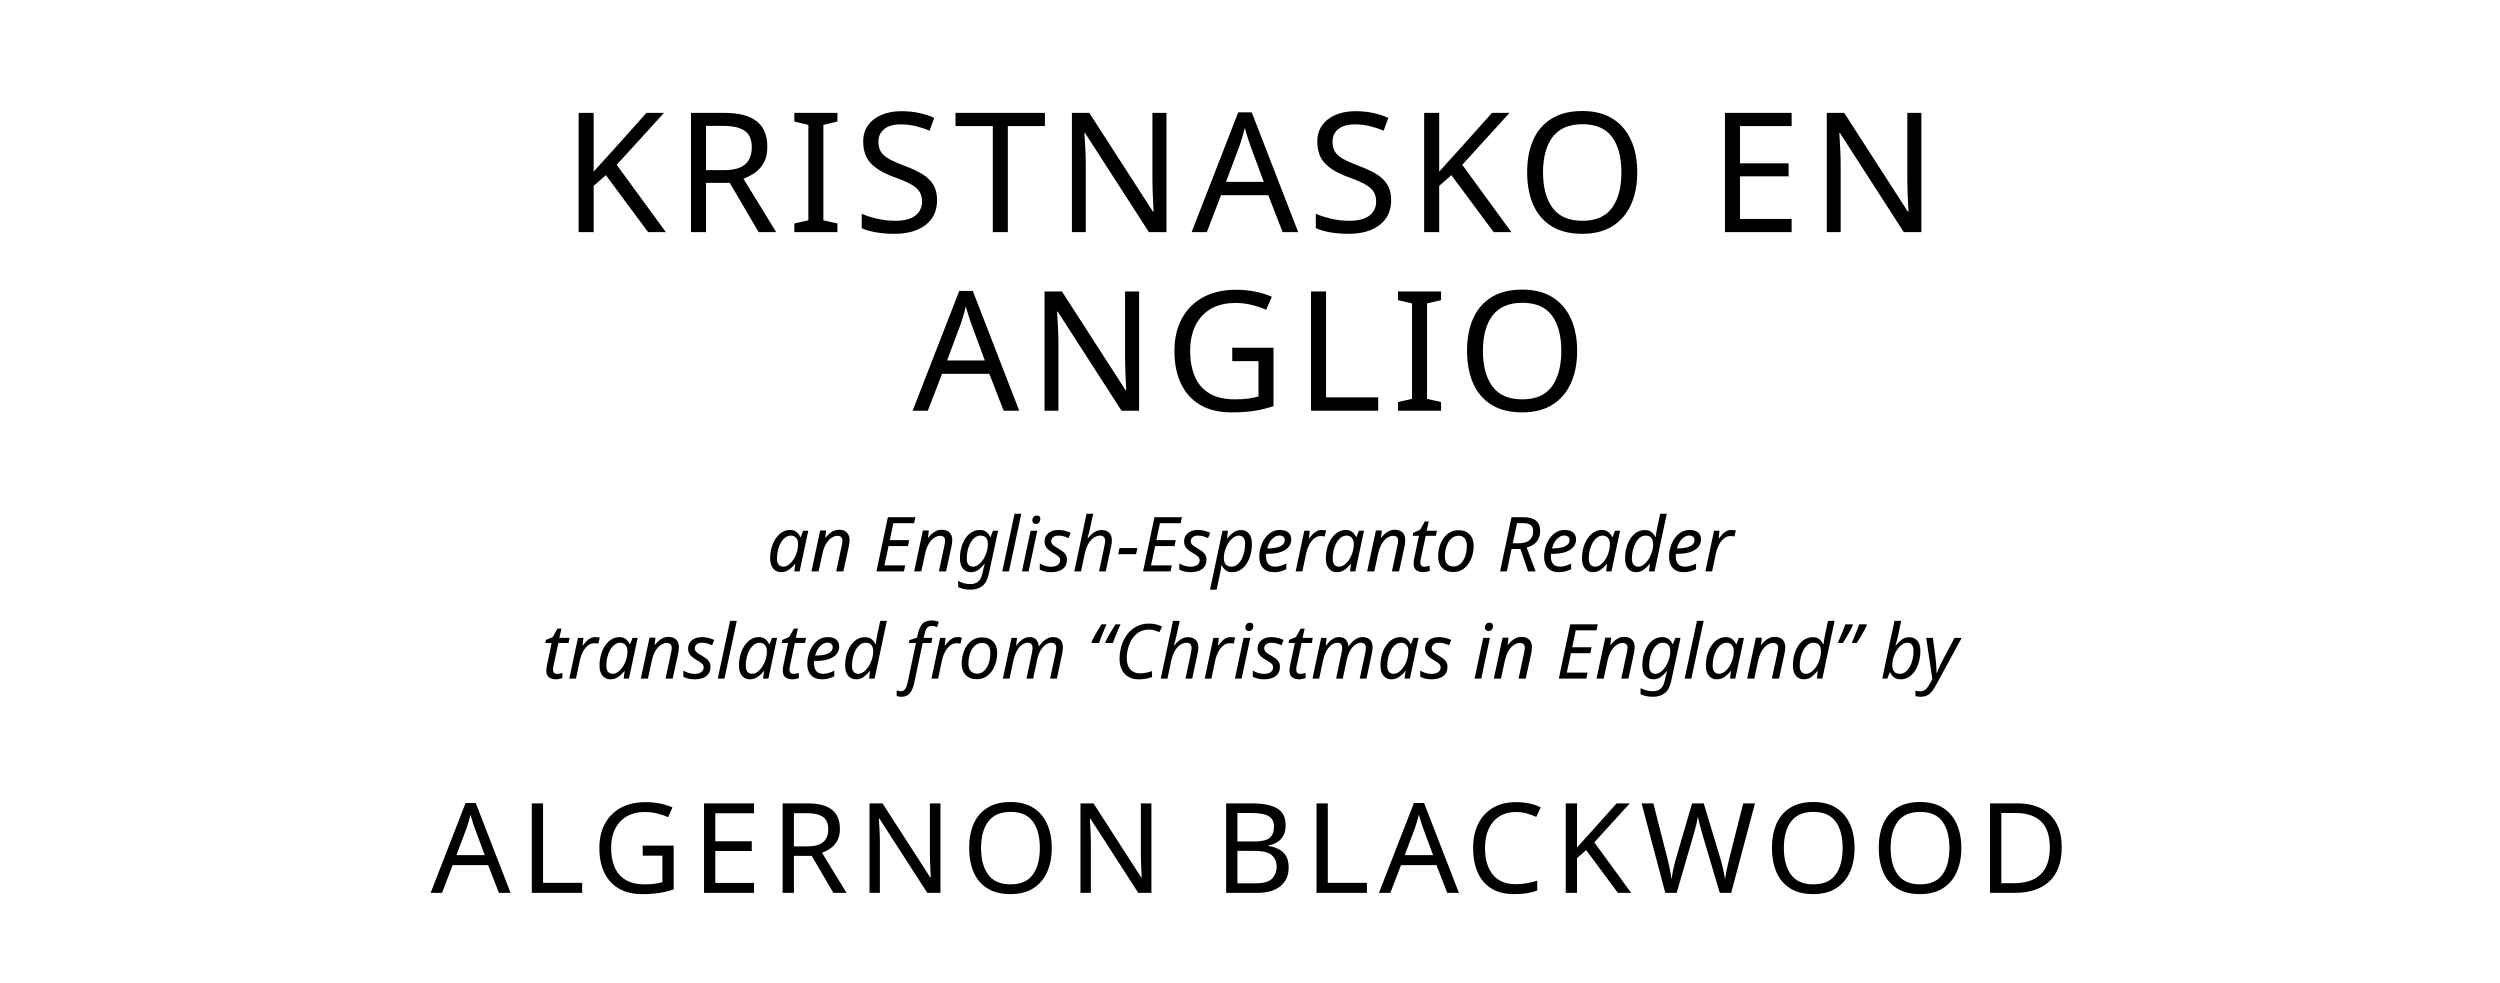
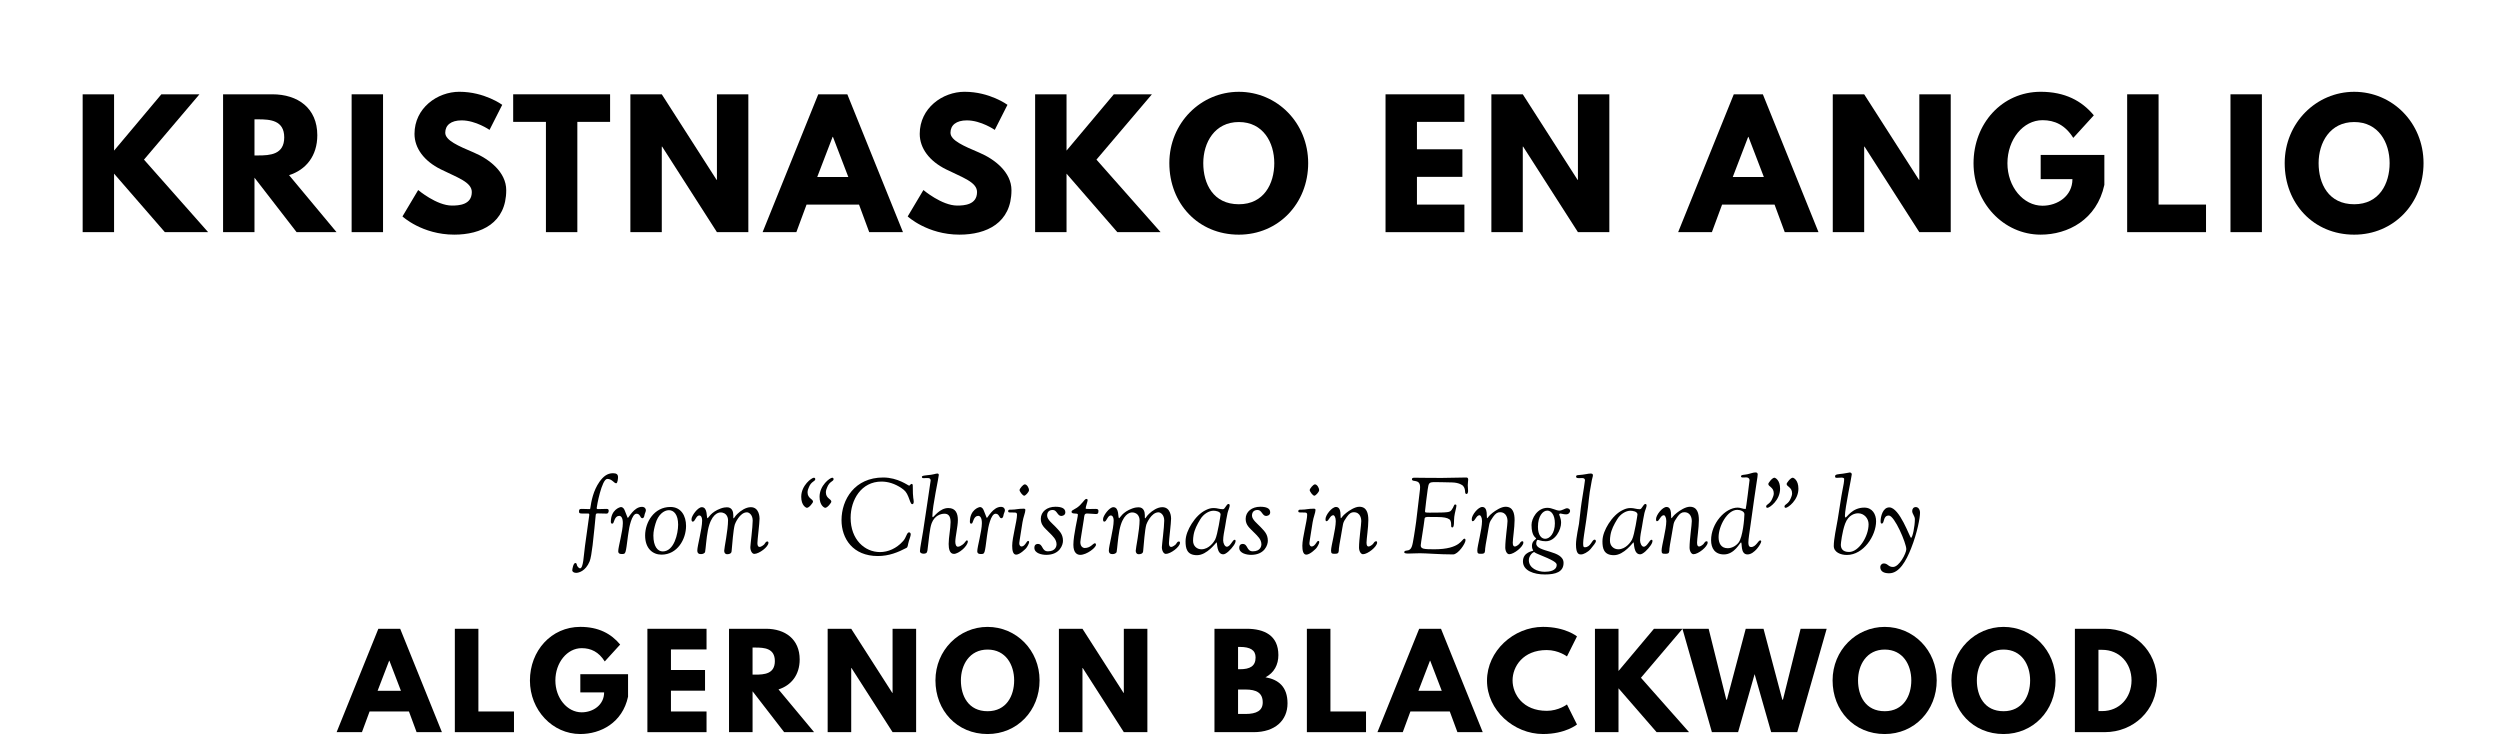
- <svg xmlns="http://www.w3.org/2000/svg" version="1.1" viewBox="0 0 1400 550">
-   <style type="text/css">
- 		text{
- 			font-family: "League Spartan";
- 			letter-spacing: 5px;
- 			text-anchor: middle;
- 		}
- 
- 		.title{
- 			font-size: 93.567px;
- 		}
- 
- 		.author{
- 			font-size: 70.175px;
- 		}
- 
- 		.contributor-descriptor{
- 			font-family: "OFL Sorts Mill Goudy";
- 			font-size: 42.508px;
- 			font-style: italic;
- 			letter-spacing: 0;
- 		}
- 	</style>
-   <text class="title" x="700" y="130">KRISTNASKO EN</text>
-   <text class="title" x="700" y="230">ANGLIO</text>
-   <text class="contributor-descriptor" x="700" y="320">an English-Esperanto Reader</text>
-   <text class="contributor-descriptor" x="700" y="380">translated from “Christmas in England” by</text>
-   <text class="author" x="700" y="500">ALGERNON BLACKWOOD</text>
+ <svg xmlns="http://www.w3.org/2000/svg" version="1.1" viewBox="0 0 1400 420">
+   <g aria-label="KRISTNASKO EN ANGLIO">
+     <path d="M116.55,130.00l-24.23,0.00l-28.44-32.75l0.00,32.75l-17.59,0.00l0.00-77.19l17.59,0.00l0.00,31.53l26.48-31.53l21.33,0.00l-31.06,36.58z" />
+     <path d="M124.92,52.81l27.60,0.00c14.32,0.00,25.17,7.77,25.17,22.92c0.00,11.60-6.36,19.37-15.81,22.36l26.57,31.91l-22.36,0.00l-23.58-30.50l0.00,30.50l-17.59,0.00l0.00-77.19z  M142.51,87.05l2.06,0.00c6.64,0.00,14.60-0.47,14.60-10.11s-7.95-10.11-14.60-10.11l-2.06,0.00l0.00,20.21z" />
+     <path d="M214.50,52.81l0.00,77.19l-17.59,0.00l0.00-77.19l17.59,0.00z" />
+     <path d="M257.30,51.40c14.04,0.00,23.95,7.30,23.95,7.30l-7.11,14.04s-7.67-5.33-15.63-5.33c-5.99,0.00-9.17,2.71-9.17,6.92c0.00,4.30,7.30,7.39,16.09,11.13c8.61,3.65,18.06,10.95,18.06,21.05c0.00,18.43-14.04,24.89-29.10,24.89c-18.06,0.00-29.01-10.20-29.01-10.20l8.80-14.78s10.29,8.70,18.90,8.70c3.84,0.00,11.13-0.37,11.13-7.58c0.00-5.61-8.23-8.14-17.40-12.73c-9.26-4.58-14.69-11.79-14.69-19.84c0.00-14.41,12.73-23.58,25.17-23.58z" />
+     <path d="M287.38,68.25l0.00-15.44l54.27,0.00l0.00,15.44l-18.34,0.00l0.00,61.75l-17.59,0.00l0.00-61.75l-18.34,0.00z" />
+     <path d="M370.60,82.09l0.00,47.91l-17.59,0.00l0.00-77.19l17.59,0.00l30.69,47.91l0.19,0.00l0.00-47.91l17.59,0.00l0.00,77.19l-17.59,0.00l-30.69-47.91l-0.19,0.00z" />
+     <path d="M474.50,52.81l31.16,77.19l-18.90,0.00l-5.71-15.44l-29.38,0.00l-5.71,15.44l-18.90,0.00l31.16-77.19l16.28,0.00z  M475.06,99.12l-8.61-22.46l-0.19,0.00l-8.61,22.46l17.40,0.00z" />
+     <path d="M540.23,51.40c14.04,0.00,23.95,7.30,23.95,7.30l-7.11,14.04s-7.67-5.33-15.63-5.33c-5.99,0.00-9.17,2.71-9.17,6.92c0.00,4.30,7.30,7.39,16.09,11.13c8.61,3.65,18.06,10.95,18.06,21.05c0.00,18.43-14.04,24.89-29.10,24.89c-18.06,0.00-29.01-10.20-29.01-10.20l8.80-14.78s10.29,8.70,18.90,8.70c3.84,0.00,11.13-0.37,11.13-7.58c0.00-5.61-8.23-8.14-17.40-12.73c-9.26-4.58-14.69-11.79-14.69-19.84c0.00-14.41,12.73-23.58,25.17-23.58z" />
+     <path d="M649.93,130.00l-24.23,0.00l-28.44-32.75l0.00,32.75l-17.59,0.00l0.00-77.19l17.59,0.00l0.00,31.53l26.48-31.53l21.33,0.00l-31.06,36.58z" />
+     <path d="M654.83,91.36c0.00-22.55,17.68-39.95,38.92-39.95c21.43,0.00,38.83,17.40,38.83,39.95s-16.65,40.05-38.83,40.05c-22.83,0.00-38.92-17.50-38.92-40.05z  M673.83,91.36c0.00,11.51,5.52,23.02,19.93,23.02c14.04,0.00,19.84-11.51,19.84-23.02s-6.18-23.02-19.84-23.02c-13.57,0.00-19.93,11.51-19.93,23.02z" />
+     <path d="M820.06,52.81l0.00,15.44l-26.57,0.00l0.00,15.35l25.45,0.00l0.00,15.44l-25.45,0.00l0.00,15.53l26.57,0.00l0.00,15.44l-44.16,0.00l0.00-77.19l44.16,0.00z" />
+     <path d="M852.76,82.09l0.00,47.91l-17.59,0.00l0.00-77.19l17.59,0.00l30.69,47.91l0.19,0.00l0.00-47.91l17.59,0.00l0.00,77.19l-17.59,0.00l-30.69-47.91l-0.19,0.00z" />
+     <path d="M987.20,52.81l31.16,77.19l-18.90,0.00l-5.71-15.44l-29.38,0.00l-5.71,15.44l-18.90,0.00l31.16-77.19l16.28,0.00z  M987.76,99.12l-8.61-22.46l-0.19,0.00l-8.61,22.46l17.40,0.00z" />
+     <path d="M1043.94,82.09l0.00,47.91l-17.59,0.00l0.00-77.19l17.59,0.00l30.69,47.91l0.19,0.00l0.00-47.91l17.59,0.00l0.00,77.19l-17.59,0.00l-30.69-47.91l-0.19,0.00z" />
+     <path d="M1178.44,86.77l0.00,16.75c-4.21,19.56-20.49,27.88-35.65,27.88c-20.77,0.00-37.61-17.87-37.61-39.95c0.00-22.18,15.91-40.05,37.61-40.05c13.57,0.00,23.02,5.05,29.75,13.19l-11.51,12.63c-4.49-7.20-10.39-9.92-17.22-9.92c-10.85,0.00-19.65,10.76-19.65,24.14c0.00,13.10,8.80,23.77,19.65,23.77c8.42,0.00,16.75-5.43,16.75-14.88l-17.78,0.00l0.00-13.57l35.65,0.00z" />
+     <path d="M1208.80,52.81l0.00,61.75l26.57,0.00l0.00,15.44l-44.16,0.00l0.00-77.19l17.59,0.00z" />
+     <path d="M1266.66,52.81l0.00,77.19l-17.59,0.00l0.00-77.19l17.59,0.00z" />
+     <path d="M1279.43,91.36c0.00-22.55,17.68-39.95,38.92-39.95c21.43,0.00,38.83,17.40,38.83,39.95s-16.65,40.05-38.83,40.05c-22.83,0.00-38.92-17.50-38.92-40.05z  M1298.42,91.36c0.00,11.51,5.52,23.02,19.93,23.02c14.04,0.00,19.84-11.51,19.84-23.02s-6.18-23.02-19.84-23.02c-13.57,0.00-19.93,11.51-19.93,23.02z" />
+   </g>
+   <g aria-label="from “Christmas in England” by">
+     <path d="M320.47,319.36c0.00-0.48,0.54-4.08,1.74-4.08c0.30,0.00,0.72,0.24,0.78,0.84c0.24,1.44,1.50,2.16,1.80,2.16c1.92,0.00,2.04-7.08,2.82-12.66c0.00,0.00,2.40-17.16,2.40-17.28c0.00-0.48-0.18-0.78-0.60-0.78l-3.66,0.00c-1.32,0.00-1.50-0.36-1.50-1.08c0.00-1.14,0.18-1.50,1.56-1.50c0.00,0.00,3.00,0.12,4.32,0.12c0.18,0.00,0.36,0.00,0.42-0.42c0.60-4.14,1.68-9.90,5.16-14.88c2.10-2.94,4.38-4.80,7.56-4.80c1.98,0.00,2.82,0.66,2.82,2.22c0.00,0.48-0.18,3.42-1.02,3.42c-1.26,0.00-2.28-2.46-4.98-2.46c-3.12,0.00-5.94,15.48-5.94,16.32c0.00,0.48,0.24,0.60,0.72,0.60c1.26,0.00,3.30-0.12,4.86-0.12c0.90,0.00,1.14,0.42,1.14,1.02s-0.18,1.62-1.20,1.62c-2.34,0.00-3.42-0.12-5.04-0.12c-1.08,0.00-0.96,0.54-1.08,1.50c-0.30,2.70-0.90,10.02-1.68,16.26c-0.48,4.02-1.08,7.68-1.68,9.12c-2.34,5.64-6.30,6.42-7.56,6.42c-1.02,0.00-2.16-0.48-2.16-1.44z" />
+     <path d="M342.07,292.24c0.00-6.84,5.10-8.28,5.64-8.28c1.26,0.00,1.86,1.14,2.22,2.10c1.50,3.90,1.56,3.96,1.68,3.96c0.42,0.00,3.42-6.18,7.86-6.18c1.56,0.00,2.22,1.02,2.22,1.86c0.00,0.78-0.48,1.56-0.66,2.22c-0.12,0.42-0.24,2.28-1.32,2.28c-1.32,0.00-1.08-2.52-3.24-2.52c-2.70,0.00-4.20,7.86-4.50,10.38l-0.30,1.98c-1.32,10.20-1.20,10.20-3.36,10.20l-0.30,0.00c-0.60,0.00-1.80-0.12-1.80-1.56c0.00-2.40,2.58-11.22,2.58-15.72c0.00-3.00-0.96-4.08-2.04-4.08c-2.46,0.00-2.94,3.60-3.30,4.02c-0.18,0.18-0.36,0.36-0.66,0.36c-0.24,0.00-0.72-0.18-0.72-1.02z" />
+     <path d="M361.27,299.86c0.00-7.44,5.04-15.96,14.16-15.96c6.00,0.00,8.76,4.98,8.76,10.62c0.00,7.50-4.92,16.08-13.74,16.08c-4.92,0.00-9.18-3.42-9.18-10.74z  M365.89,299.92c0.00,6.06,2.40,8.88,5.22,8.88c6.42,0.00,8.64-10.02,8.64-15.00c0.00-5.64-2.40-8.10-5.16-8.10c-2.88,0.00-6.12,2.64-7.50,7.50c-0.60,2.10-1.20,4.26-1.20,6.72z" />
+     <path d="M387.25,290.68c0.00-1.80,3.48-6.66,5.76-6.66c3.48,0.00,2.46,6.18,3.24,6.18c0.42,0.00,1.80-3.48,7.38-5.46c1.50-0.54,2.64-0.66,3.48-0.66c2.94,0.00,3.54,2.58,3.54,4.44l0.00,1.26c0.00,0.24,0.06,0.48,0.12,0.48c0.42,0.00,0.78-1.20,2.22-2.52c1.80-1.74,4.68-3.72,7.44-3.72c4.74,0.00,4.92,5.58,4.92,6.36c0.00,2.70-1.20,11.82-1.20,13.80c0.00,1.56,0.54,2.10,1.20,2.10c1.08,0.00,2.58-1.38,2.58-1.38c0.72-0.90,0.90-1.68,1.80-1.68c0.42,0.00,0.60,0.36,0.60,0.72c0.00,2.34-5.28,6.24-7.92,6.24c-1.20,0.00-2.22-1.68-2.22-3.78c0.00-1.14,1.32-11.22,1.32-14.88c0.00-3.18-1.98-4.62-3.24-4.62c-4.02,0.00-6.66,6.36-6.78,6.84c-0.90,3.18-1.38,10.80-1.80,15.00c-0.12,1.44-1.68,1.62-2.46,1.62c-1.20,0.00-1.68-0.90-1.68-1.92c0.00-1.50,2.16-11.52,2.16-17.22c0.00-0.72-0.36-4.26-4.26-4.26c-1.38,0.00-5.28,1.14-7.02,9.96c-0.90,4.68-1.20,10.08-1.56,12.06c-0.12,0.78-1.20,1.32-2.28,1.32s-2.10-0.30-2.10-2.04c0.00-2.52,2.70-12.06,2.70-16.68c0.00-2.34-0.96-2.94-1.56-2.94c-1.86,0.00-2.34,3.48-3.66,3.48c-0.66,0.00-0.72-0.66-0.72-1.44z" />
+     <path d="M448.69,278.20c0.00-6.42,5.88-10.68,7.08-10.68c0.60,0.00,0.78,0.48,0.78,0.78c0.00,1.38-2.28,1.14-3.60,4.62c-0.30,0.72-0.72,1.68-0.72,2.76c0.00,3.54,3.06,3.66,3.06,5.28c0.00,0.54-2.16,3.42-3.42,3.42c-0.48,0.00-3.18-1.26-3.18-6.18z  M458.95,278.20c0.00-6.42,5.88-10.68,7.08-10.68c0.60,0.00,0.78,0.48,0.78,0.78c0.00,1.38-2.28,1.14-3.60,4.62c-0.30,0.72-0.72,1.68-0.72,2.76c0.00,3.54,3.06,3.66,3.06,5.28c0.00,0.54-2.16,3.42-3.42,3.42c-0.48,0.00-3.18-1.26-3.18-6.18z" />
+     <path d="M471.25,291.28c0.00-11.58,7.44-23.88,23.34-23.88c8.28,0.00,13.98,4.56,14.52,4.56c0.42,0.00,0.84-0.96,1.32-0.96c0.36,0.00,0.72,0.06,0.72,0.96c0.00,7.62,0.54,7.50,0.54,8.94c0.00,0.72-0.18,1.44-0.84,1.44c-0.90,0.00-1.26-2.04-2.16-4.14c-1.02-2.52-1.92-3.54-3.78-4.80c-3.78-2.58-7.68-3.72-11.28-3.72c-11.34,0.00-17.28,10.26-17.28,20.28c0.00,12.24,7.92,19.20,16.44,19.20c4.50,0.00,9.24-1.98,12.96-6.18c1.80-1.98,2.04-4.86,3.30-4.86c0.12,0.00,0.96,0.06,0.96,1.08c0.00,0.96-0.66,2.46-1.02,3.72c-0.72,2.34-0.48,3.42-1.38,3.90c-4.68,2.46-9.78,4.56-16.02,4.56c-13.98,0.00-20.34-9.78-20.34-20.10z" />
+     <path d="M515.17,308.62c0.00-1.62,1.26-7.68,1.74-10.98c0.66-4.44,4.26-28.14,4.26-28.56c0.00-1.02-0.60-1.38-1.68-1.38c-1.26,0.00-1.98,0.06-2.46,0.06c-0.36,0.00-0.78-0.12-0.78-0.72c0.00-0.30,0.24-0.66,2.28-0.84c4.92-0.42,5.16-1.02,6.48-1.02c0.42,0.00,0.72,0.36,0.72,0.78c0.00,1.32-3.60,17.52-3.60,22.98c0.00,0.36,0.06,0.66,0.24,0.66c0.60,0.00,3.84-5.10,8.70-5.10c4.14,0.00,5.34,3.06,5.34,6.78c0.00,3.42-1.44,9.36-1.44,12.12c0.00,1.62,0.54,2.76,1.44,2.76c0.96,0.00,1.74-0.60,2.52-1.08c1.26-0.78,1.98-2.46,2.46-2.46c0.36,0.00,0.60,0.18,0.60,0.48c0.00,2.76-5.16,7.08-7.80,7.08c-2.46,0.00-2.94-3.00-2.94-5.58c0.00-3.72,1.08-8.64,1.08-12.24c0.00-3.78-1.62-4.68-3.42-4.68c-2.16,0.00-5.52,1.08-7.14,5.22c-1.20,3.00-1.56,9.24-2.40,15.36c-0.24,1.56-0.96,1.80-2.22,1.80c-0.66,0.00-1.98-0.24-1.98-1.44z" />
+     <path d="M543.13,292.24c0.00-6.84,5.10-8.28,5.64-8.28c1.26,0.00,1.86,1.14,2.22,2.10c1.50,3.90,1.56,3.96,1.68,3.96c0.42,0.00,3.42-6.18,7.86-6.18c1.56,0.00,2.22,1.02,2.22,1.86c0.00,0.78-0.48,1.56-0.66,2.22c-0.12,0.42-0.24,2.28-1.32,2.28c-1.32,0.00-1.08-2.52-3.24-2.52c-2.70,0.00-4.20,7.86-4.50,10.38l-0.30,1.98c-1.32,10.20-1.20,10.20-3.36,10.20l-0.30,0.00c-0.60,0.00-1.80-0.12-1.80-1.56c0.00-2.40,2.58-11.22,2.58-15.72c0.00-3.00-0.96-4.08-2.04-4.08c-2.46,0.00-2.94,3.60-3.30,4.02c-0.18,0.18-0.36,0.36-0.66,0.36c-0.24,0.00-0.72-0.18-0.72-1.02z" />
+     <path d="M564.55,286.24c0.00-0.78,0.72-0.84,1.38-0.84l0.60,0.00c2.40,0.00,3.42-0.54,6.84-0.54c0.42,0.00,0.84,0.24,0.84,0.66c0.00,1.56-1.14,3.90-1.62,6.96c-1.80,11.34-1.80,11.22-1.80,11.94c0.00,0.84,0.60,1.62,1.20,1.62c2.04,0.00,2.88-3.12,3.72-3.12c0.36,0.00,0.60,0.24,0.60,0.66c0.00,0.72-1.08,2.76-1.74,3.48c0.00,0.00-3.30,3.54-5.52,3.54c-1.80,0.00-2.22-2.40-2.22-4.98c0.00-4.56,2.70-13.92,2.70-17.34c0.00-1.02-0.36-1.26-1.44-1.26c-1.26,0.00-2.22-0.06-2.70-0.06c-0.36,0.00-0.84-0.12-0.84-0.72z  M570.91,274.42c0.00-0.54,1.92-3.18,3.00-3.18c1.20,0.00,2.34,2.10,2.34,3.18c0.00,1.20-2.10,3.18-2.64,3.18c-1.08,0.00-2.70-2.58-2.70-3.18z" />
+     <path d="M579.25,306.76c0.00-1.86,1.20-2.16,1.92-2.16c3.06,0.00,2.04,4.14,5.70,4.14c4.38,0.00,4.80-3.12,4.80-3.84c0.00-2.82-1.98-4.56-4.14-6.72c-2.40-2.46-4.68-4.02-4.68-7.62c0.00-4.02,3.48-6.78,8.16-6.78c3.24,0.00,5.58,0.78,5.58,3.12c0.00,1.86-1.98,2.04-2.28,2.04c-2.16,0.00-2.40-3.36-4.74-3.36c-2.28,0.00-3.18,1.38-3.18,3.18c0.00,2.28,3.30,4.74,4.74,6.30c1.86,2.10,4.14,3.78,4.14,7.80c0.00,2.16-1.68,7.86-9.36,7.86c-2.34,0.00-6.66-0.78-6.66-3.96z" />
+     <path d="M600.07,286.60c0.00-1.20,2.28-1.14,4.92-3.90c2.40-2.52,2.52-3.30,3.48-3.30c0.30,0.00,0.60,0.18,0.60,0.72c0.00,0.78-1.08,3.60-1.08,4.50c0.00,0.36,0.12,0.42,2.10,0.42c2.34,0.00,2.82-0.06,3.48-0.06c1.26,0.00,1.56,0.42,1.56,1.14c0.00,1.38-0.36,1.74-1.44,1.74c-0.96,0.00-3.54-0.30-4.86-0.30c-1.74,0.00-1.56,1.08-1.92,3.54c-0.54,3.72-1.92,11.52-1.92,12.48c0.00,3.18,2.22,3.30,2.46,3.30c3.30,0.00,4.68-2.64,5.64-2.64c0.18,0.00,0.66,0.00,0.66,0.84c0.00,1.56-5.10,5.64-8.82,5.64c-1.62,0.00-3.84-0.96-3.84-5.64c0.00-5.52,2.52-15.24,2.52-16.86c0.00-1.26-3.54,0.06-3.54-1.62z" />
+     <path d="M617.71,290.68c0.00-1.80,3.48-6.66,5.76-6.66c3.48,0.00,2.46,6.18,3.24,6.18c0.42,0.00,1.80-3.48,7.38-5.46c1.50-0.54,2.64-0.66,3.48-0.66c2.94,0.00,3.54,2.58,3.54,4.44l0.00,1.26c0.00,0.24,0.06,0.48,0.12,0.48c0.42,0.00,0.78-1.20,2.22-2.52c1.80-1.74,4.68-3.72,7.44-3.72c4.74,0.00,4.92,5.58,4.92,6.36c0.00,2.70-1.20,11.82-1.20,13.80c0.00,1.56,0.54,2.10,1.20,2.10c1.08,0.00,2.58-1.38,2.58-1.38c0.72-0.90,0.90-1.68,1.80-1.68c0.42,0.00,0.60,0.36,0.60,0.72c0.00,2.34-5.28,6.24-7.92,6.24c-1.20,0.00-2.22-1.68-2.22-3.78c0.00-1.14,1.32-11.22,1.32-14.88c0.00-3.18-1.98-4.62-3.24-4.62c-4.02,0.00-6.66,6.36-6.78,6.84c-0.90,3.18-1.38,10.80-1.80,15.00c-0.12,1.44-1.68,1.62-2.46,1.62c-1.20,0.00-1.68-0.90-1.68-1.92c0.00-1.50,2.16-11.52,2.16-17.22c0.00-0.72-0.36-4.26-4.26-4.26c-1.38,0.00-5.28,1.14-7.02,9.96c-0.90,4.68-1.20,10.08-1.56,12.06c-0.12,0.78-1.20,1.32-2.28,1.32s-2.10-0.30-2.10-2.04c0.00-2.52,2.70-12.06,2.70-16.68c0.00-2.34-0.96-2.94-1.56-2.94c-1.86,0.00-2.34,3.48-3.66,3.48c-0.66,0.00-0.72-0.66-0.72-1.44z" />
+     <path d="M663.91,303.16c0.00-3.36,1.50-6.78,3.36-9.78c2.16-3.42,4.92-6.30,8.10-7.80c1.62-0.78,2.82-1.08,4.38-1.08c1.86,0.00,3.12,0.66,5.10,0.66c1.20,0.00,1.92-2.94,3.12-2.94c0.36,0.00,0.66,0.24,0.66,0.90c0.00,0.96-0.78,2.40-1.20,4.14c-0.54,2.22-0.90,4.98-1.38,7.68c-0.48,2.64-1.08,5.40-1.08,7.68c0.00,1.56,0.90,3.54,2.04,3.54c1.98,0.00,3.24-3.90,4.38-3.90c0.48,0.00,0.54,0.42,0.54,0.66c0.00,0.60-0.30,1.50-1.08,2.58c-1.50,2.16-4.20,4.92-5.82,4.92c-3.84,0.00-3.30-6.72-3.72-6.72c-0.30,0.00-5.28,7.20-10.98,7.20s-6.42-3.84-6.42-7.74z  M668.11,302.80c0.00,3.00,2.16,4.80,4.68,4.80c4.32,0.00,7.14-4.32,7.68-5.40c1.44-2.88,3.06-13.92,3.06-14.10c0.00-1.68-2.70-2.10-3.96-2.10c-2.46,0.00-5.64,1.80-7.44,4.86c-1.74,2.88-3.18,5.58-3.72,8.70c-0.18,1.08-0.30,2.16-0.30,3.24z" />
+     <path d="M693.97,306.76c0.00-1.86,1.20-2.16,1.92-2.16c3.06,0.00,2.04,4.14,5.70,4.14c4.38,0.00,4.80-3.12,4.80-3.84c0.00-2.82-1.98-4.56-4.14-6.72c-2.40-2.46-4.68-4.02-4.68-7.62c0.00-4.02,3.48-6.78,8.16-6.78c3.24,0.00,5.58,0.78,5.58,3.12c0.00,1.86-1.98,2.04-2.28,2.04c-2.16,0.00-2.40-3.36-4.74-3.36c-2.28,0.00-3.18,1.38-3.18,3.18c0.00,2.28,3.30,4.74,4.74,6.30c1.86,2.10,4.14,3.78,4.14,7.80c0.00,2.16-1.68,7.86-9.36,7.86c-2.34,0.00-6.66-0.78-6.66-3.96z" />
+     <path d="M727.03,286.24c0.00-0.78,0.72-0.84,1.38-0.84l0.60,0.00c2.40,0.00,3.42-0.54,6.84-0.54c0.42,0.00,0.84,0.24,0.84,0.66c0.00,1.56-1.14,3.90-1.62,6.96c-1.80,11.34-1.80,11.22-1.80,11.94c0.00,0.84,0.60,1.62,1.20,1.62c2.04,0.00,2.88-3.12,3.72-3.12c0.36,0.00,0.60,0.24,0.60,0.66c0.00,0.72-1.08,2.76-1.74,3.48c0.00,0.00-3.30,3.54-5.52,3.54c-1.80,0.00-2.22-2.40-2.22-4.98c0.00-4.56,2.70-13.92,2.70-17.34c0.00-1.02-0.36-1.26-1.44-1.26c-1.26,0.00-2.22-0.06-2.70-0.06c-0.36,0.00-0.84-0.12-0.84-0.72z  M733.39,274.42c0.00-0.54,1.92-3.18,3.00-3.18c1.20,0.00,2.34,2.10,2.34,3.18c0.00,1.20-2.10,3.18-2.64,3.18c-1.08,0.00-2.70-2.58-2.70-3.18z" />
+     <path d="M742.27,290.74c0.00-2.34,3.60-6.84,5.88-6.84c3.48,0.00,2.22,6.30,2.76,6.30c0.36,0.00,0.78-1.32,3.00-3.00c1.62-1.26,4.80-3.42,7.32-3.42c4.20,0.00,5.04,3.72,5.04,7.50c0.00,4.20-1.02,10.56-1.02,12.60c0.00,1.68,0.48,2.16,1.14,2.16c1.02,0.00,2.40-1.32,2.40-1.32c0.72-0.90,0.96-1.62,1.86-1.62c0.42,0.00,0.54,0.36,0.54,0.72c0.00,2.34-5.28,6.54-7.92,6.54c-1.20,0.00-2.22-1.68-2.22-3.78c0.00-4.56,1.26-12.60,1.26-14.82c0.00-0.96-0.30-4.92-4.20-4.92c-1.38,0.00-2.52,0.66-3.90,2.64c-2.58,3.66-1.86,3.12-3.30,10.86c-1.50,8.10-1.08,7.38-1.20,8.22c-0.18,1.32-0.66,1.56-2.22,1.56c-1.62,0.00-2.10-0.12-2.10-1.86c0.00-2.52,2.64-11.82,2.64-16.44c0.00-2.10-0.78-3.30-1.38-3.30c-1.86,0.00-2.52,3.36-3.84,3.36c-0.42,0.00-0.54-0.48-0.54-1.14z" />
+     <path d="M786.37,309.16c0.00-0.30,0.36-0.78,1.32-0.84c3.00-0.18,3.18-2.46,4.14-8.10c0.30-2.04,0.78-4.74,1.20-7.98l2.16-18.18c0.06-0.54,0.06-0.96,0.06-1.26c0.00-4.86-4.56-2.58-4.56-4.38c0.00-0.60,0.30-0.90,1.38-0.90c1.74,0.00,6.12,0.12,15.18,0.12c2.40,0.00,12.06-0.24,13.86-0.24c0.42,0.00,1.08,0.12,1.08,1.14c0.00,0.78-0.24,1.80-0.24,3.18c0.00,0.96,0.18,1.98,0.18,3.24c0.00,0.72-0.30,1.68-0.78,1.68c-1.62,0.00-0.12-2.34-2.04-4.56c-0.30-0.36-2.22-1.86-6.30-1.92c-4.80-0.06-5.82-0.18-9.24-0.18c-3.72,0.00-3.66,0.48-4.26,4.08c-0.24,1.68-1.50,11.40-1.50,12.18s0.18,0.84,2.58,0.84c10.86,0.00,11.28-0.24,12.24-1.44c1.44-1.80,1.26-3.12,2.04-3.12c0.54,0.00,0.72,0.18,0.72,0.66c0.00,1.08-0.90,3.84-1.20,6.24c-0.30,2.10,0.18,5.94-1.08,5.94c-0.54,0.00-0.66-0.42-0.66-0.96c0.00-1.14,0.00-2.88-1.02-3.60c-1.14-0.84-3.30-1.26-6.42-1.26c-5.22,0.00-4.44-0.06-5.10-0.06c-1.26,0.00-2.28,0.06-2.34,1.02c-0.48,4.26-2.16,13.86-2.16,14.88c0.00,1.98,1.56,2.22,7.56,2.22c14.94,0.00,15.36-5.94,16.92-5.94c0.30,0.00,0.60,0.24,0.60,0.84c0.00,1.92-4.20,7.98-6.96,7.98c-7.68,0.00-14.88-0.66-18.54-0.66c-3.30,0.00-3.78,0.18-6.72,0.18c-2.10,0.00-2.10-0.54-2.10-0.84z" />
+     <path d="M824.17,290.74c0.00-2.34,3.60-6.84,5.88-6.84c3.48,0.00,2.22,6.30,2.76,6.30c0.36,0.00,0.78-1.32,3.00-3.00c1.62-1.26,4.80-3.42,7.32-3.42c4.20,0.00,5.04,3.72,5.04,7.50c0.00,4.20-1.02,10.56-1.02,12.60c0.00,1.68,0.48,2.16,1.14,2.16c1.02,0.00,2.40-1.32,2.40-1.32c0.72-0.90,0.96-1.62,1.86-1.62c0.42,0.00,0.54,0.36,0.54,0.72c0.00,2.34-5.28,6.54-7.92,6.54c-1.20,0.00-2.22-1.68-2.22-3.78c0.00-4.56,1.26-12.60,1.26-14.82c0.00-0.96-0.30-4.92-4.20-4.92c-1.38,0.00-2.52,0.66-3.90,2.64c-2.58,3.66-1.86,3.12-3.30,10.86c-1.50,8.10-1.08,7.38-1.20,8.22c-0.18,1.32-0.66,1.56-2.22,1.56c-1.62,0.00-2.10-0.12-2.10-1.86c0.00-2.52,2.64-11.82,2.64-16.44c0.00-2.10-0.78-3.30-1.38-3.30c-1.86,0.00-2.52,3.36-3.84,3.36c-0.42,0.00-0.54-0.48-0.54-1.14z" />
+     <path d="M852.85,314.38c0.00-5.40,5.76-5.70,5.76-6.06s-0.72-0.72-0.72-2.64c0.00-2.88,2.34-3.60,2.34-4.14c0.00-0.48-2.58-1.02-2.58-7.56c0.00-3.60,3.18-9.60,8.94-9.60c2.52,0.00,4.86,1.56,6.60,1.56c1.62,0.00,3.30-1.32,4.32-1.32c0.54,0.00,1.74,0.30,1.74,1.56c0.00,0.66-0.72,1.86-2.22,1.86c-1.56,0.00-2.70-0.48-3.18-0.48c-0.36,0.00-0.72,0.30-0.72,0.54c0.00,0.42,1.08,2.04,1.08,4.68c0.00,3.78-3.12,10.32-8.58,10.32c-2.76,0.00-3.66-0.78-4.62-0.78c-0.06,0.00-0.72,0.48-0.72,2.04c0.00,5.04,15.30,3.60,15.30,10.86c0.00,5.10-4.44,6.48-10.44,6.48c-6.18,0.00-12.30-2.10-12.30-7.32z  M856.15,313.66c0.00,4.56,4.92,6.54,8.88,6.54c2.52,0.00,6.72-0.54,6.72-3.90c0.00-1.26-1.80-2.52-10.56-6.06c-1.50-0.60-1.98-1.08-1.98-1.08c-0.90,0.00-3.06,2.10-3.06,4.50z  M861.25,295.00c0.00,4.68,1.92,6.72,4.08,6.72c2.58,0.00,5.40-3.12,5.40-8.64c0.00-4.80-2.04-7.14-4.26-7.14c-2.52,0.00-5.22,3.12-5.22,9.06z" />
+     <path d="M882.55,304.84c0.00-3.42,1.56-10.50,1.68-11.46c0.54-3.78,0.84-8.04,1.44-11.88c1.02-6.48,1.92-11.88,1.92-12.60s-0.60-1.20-1.50-1.20s-1.02,0.06-1.74,0.06c-1.20,0.00-1.74-0.18-1.74-0.84c0.00-0.30,0.12-0.78,0.90-0.84c4.38-0.30,5.70-0.90,7.26-0.90c0.96,0.00,1.26,0.36,1.26,0.96c0.00,0.84-0.42,1.62-0.60,2.76c-2.22,11.64-1.20,9.42-3.12,22.32c-1.02,7.08-1.74,10.86-1.74,12.90s0.18,2.34,0.96,2.34c3.30,0.00,3.90-4.26,5.46-4.26c0.42,0.00,0.72,0.36,0.72,0.96s-1.56,2.64-3.00,4.32c-1.56,1.80-4.08,3.00-5.22,3.00c-1.20,0.00-2.94,0.00-2.94-5.64z" />
+     <path d="M897.37,303.16c0.00-3.36,1.50-6.78,3.36-9.78c2.16-3.42,4.92-6.30,8.10-7.80c1.62-0.78,2.82-1.08,4.38-1.08c1.86,0.00,3.12,0.66,5.10,0.66c1.20,0.00,1.92-2.94,3.12-2.94c0.36,0.00,0.66,0.24,0.66,0.90c0.00,0.96-0.78,2.40-1.20,4.14c-0.54,2.22-0.90,4.98-1.38,7.68c-0.48,2.64-1.08,5.40-1.08,7.68c0.00,1.56,0.90,3.54,2.04,3.54c1.98,0.00,3.24-3.90,4.38-3.90c0.48,0.00,0.54,0.42,0.54,0.66c0.00,0.60-0.30,1.50-1.08,2.58c-1.50,2.16-4.20,4.92-5.82,4.92c-3.84,0.00-3.30-6.72-3.72-6.72c-0.30,0.00-5.28,7.20-10.98,7.20s-6.42-3.84-6.42-7.74z  M901.57,302.80c0.00,3.00,2.16,4.80,4.68,4.80c4.32,0.00,7.14-4.32,7.68-5.40c1.44-2.88,3.06-13.92,3.06-14.10c0.00-1.68-2.70-2.10-3.96-2.10c-2.46,0.00-5.64,1.80-7.44,4.86c-1.74,2.88-3.18,5.58-3.72,8.70c-0.18,1.08-0.30,2.16-0.30,3.24z" />
+     <path d="M927.37,290.74c0.00-2.34,3.60-6.84,5.88-6.84c3.48,0.00,2.22,6.30,2.76,6.30c0.36,0.00,0.78-1.32,3.00-3.00c1.62-1.26,4.80-3.42,7.32-3.42c4.20,0.00,5.04,3.72,5.04,7.50c0.00,4.20-1.02,10.56-1.02,12.60c0.00,1.68,0.48,2.16,1.14,2.16c1.02,0.00,2.40-1.32,2.40-1.32c0.72-0.90,0.96-1.62,1.86-1.62c0.42,0.00,0.54,0.36,0.54,0.72c0.00,2.34-5.28,6.54-7.92,6.54c-1.20,0.00-2.22-1.68-2.22-3.78c0.00-4.56,1.26-12.60,1.26-14.82c0.00-0.96-0.30-4.92-4.20-4.92c-1.38,0.00-2.52,0.66-3.90,2.64c-2.58,3.66-1.86,3.12-3.30,10.86c-1.50,8.10-1.08,7.38-1.20,8.22c-0.18,1.32-0.66,1.56-2.22,1.56c-1.62,0.00-2.10-0.12-2.10-1.86c0.00-2.52,2.64-11.82,2.64-16.44c0.00-2.10-0.78-3.30-1.38-3.30c-1.86,0.00-2.52,3.36-3.84,3.36c-0.42,0.00-0.54-0.48-0.54-1.14z" />
+     <path d="M958.21,302.50c0.00-9.30,7.80-18.24,14.94-18.24c1.56,0.00,2.76,0.78,4.44,0.78c0.18,0.00,2.16-15.78,2.16-16.20c0.00-0.90-0.84-1.50-1.74-1.50c-0.66,0.00-2.04,0.06-2.10,0.06c-0.60,0.00-0.96-0.24-0.96-0.66c0.00-1.02,2.10-0.78,3.78-1.20c3.36-0.84,3.00-0.96,4.62-0.96c0.54,0.00,0.96,0.48,0.96,1.02c0.00,1.56-0.60,3.48-3.96,28.02c-0.66,4.56-1.26,8.34-1.26,10.14c0.00,1.32,0.18,2.58,1.56,2.58c2.64,0.00,4.02-3.72,4.98-3.72c0.48,0.00,0.66,0.30,0.66,0.54c0.00,1.26-3.78,7.32-7.68,7.32c-4.20,0.00-2.82-6.72-3.66-6.72c-0.54,0.00-3.60,6.72-9.54,6.72c-5.10,0.00-7.20-3.48-7.20-7.98z  M962.41,300.82c0.00,3.48,1.44,6.18,5.10,6.18c2.16,0.00,4.50-1.14,6.06-3.12c2.40-3.00,3.30-13.56,3.30-15.96c0.00-1.62-2.40-2.40-4.02-2.40c-5.52,0.00-10.44,9.00-10.44,15.30z" />
+     <path d="M989.05,283.66c0.00-1.38,2.22-1.20,3.54-4.68c0.30-0.72,0.72-1.62,0.72-2.70c0.00-3.54-3.06-3.66-3.06-5.28c0.00-0.54,2.16-3.48,3.42-3.48c0.48,0.00,3.18,1.26,3.18,6.18c0.00,6.42-5.88,10.68-7.08,10.68c-0.60,0.00-0.72-0.42-0.72-0.72z  M999.31,283.66c0.00-1.38,2.22-1.20,3.54-4.68c0.30-0.72,0.72-1.62,0.72-2.70c0.00-3.54-3.06-3.66-3.06-5.28c0.00-0.54,2.16-3.48,3.42-3.48c0.48,0.00,3.18,1.26,3.18,6.18c0.00,6.42-5.88,10.68-7.08,10.68c-0.60,0.00-0.72-0.42-0.72-0.72z" />
+     <path d="M1026.91,305.74c0.00-3.84,1.38-10.08,2.22-14.94c1.08-6.24,1.80-12.06,2.70-16.50c0.54-2.58,0.90-4.68,0.90-6.12c0.00-0.30-0.30-0.72-1.50-0.72c-0.90,0.00-1.56,0.12-2.46,0.12c-0.66,0.00-1.14,0.00-1.14-0.84c0.00-1.20,1.68-1.14,4.44-1.50c2.34-0.30,3.42-0.66,3.78-0.66c0.66,0.00,1.14,0.42,1.14,1.08c0.00,1.08-3.84,18.96-3.84,23.28c0.00,0.42,0.18,0.90,0.30,0.90c0.84,0.00,3.66-5.58,10.56-5.58c4.50,0.00,6.60,3.72,6.60,7.62c0.00,8.16-7.08,18.90-16.38,18.90c-3.54,0.00-7.32-1.56-7.32-5.04z  M1030.87,305.02c0.00,2.04,0.90,4.08,4.62,4.08c5.40,0.00,10.92-8.64,10.92-15.54c0.00-3.36-2.58-6.12-5.88-6.12c-1.44,0.00-5.34,0.60-7.26,5.82c-1.74,4.74-2.40,11.16-2.40,11.76z" />
+     <path d="M1052.95,317.50c0.00-1.02,0.90-1.98,1.92-1.98c2.40,0.00,2.46,1.98,5.22,1.98c3.48,0.00,7.44-7.68,7.44-9.96c0.00-3.36-6.60-18.84-9.78-18.84c-3.48,0.00-2.22,4.50-4.02,4.50c-0.36,0.00-0.60-0.30-0.60-1.32c0.00-2.52,1.20-7.74,4.86-7.74c5.82,0.00,11.52,17.04,12.18,17.04c0.84,0.00,2.16-6.42,2.16-10.44c0.00-1.74-1.50-2.94-1.50-4.56c0.00-1.08,0.60-2.22,2.04-2.22c1.32,0.00,2.34,1.32,2.34,3.18c0.00,2.70-1.44,10.98-4.98,19.92c-2.82,7.14-6.66,13.98-12.30,13.98c-2.58,0.00-4.98-0.78-4.98-3.54z" />
+   </g>
+   <g aria-label="ALGERNON BLACKWOOD">
+     <path d="M224.10,352.11l23.37,57.89l-14.18,0.00l-4.28-11.58l-22.04,0.00l-4.28,11.58l-14.18,0.00l23.37-57.89l12.21,0.00z  M224.52,386.84l-6.46-16.84l-0.14,0.00l-6.46,16.84l13.05,0.00z" />
+     <path d="M267.90,352.11l0.00,46.32l19.93,0.00l0.00,11.58l-33.12,0.00l0.00-57.89l13.19,0.00z" />
+     <path d="M351.71,377.58l0.00,12.56c-3.16,14.67-15.37,20.91-26.74,20.91c-15.58,0.00-28.21-13.40-28.21-29.96c0.00-16.63,11.93-30.04,28.21-30.04c10.18,0.00,17.26,3.79,22.32,9.89l-8.63,9.47c-3.37-5.40-7.79-7.44-12.91-7.44c-8.14,0.00-14.74,8.07-14.74,18.11c0.00,9.82,6.60,17.82,14.74,17.82c6.32,0.00,12.56-4.07,12.56-11.16l-13.33,0.00l0.00-10.18l26.74,0.00z" />
+     <path d="M395.66,352.11l0.00,11.58l-19.93,0.00l0.00,11.51l19.09,0.00l0.00,11.58l-19.09,0.00l0.00,11.65l19.93,0.00l0.00,11.58l-33.12,0.00l0.00-57.89l33.12,0.00z" />
+     <path d="M408.24,352.11l20.70,0.00c10.74,0.00,18.88,5.82,18.88,17.19c0.00,8.70-4.77,14.53-11.86,16.77l19.93,23.93l-16.77,0.00l-17.68-22.88l0.00,22.88l-13.19,0.00l0.00-57.89z  M421.43,377.79l1.54,0.00c4.98,0.00,10.95-0.35,10.95-7.58s-5.96-7.58-10.95-7.58l-1.54,0.00l0.00,15.16z" />
+     <path d="M476.68,374.07l0.00,35.93l-13.19,0.00l0.00-57.89l13.19,0.00l23.02,35.93l0.14,0.00l0.00-35.93l13.19,0.00l0.00,57.89l-13.19,0.00l-23.02-35.93l-0.14,0.00z" />
+     <path d="M523.85,381.02c0.00-16.91,13.26-29.96,29.19-29.96c16.07,0.00,29.12,13.05,29.12,29.96s-12.49,30.04-29.12,30.04c-17.12,0.00-29.19-13.12-29.19-30.04z  M538.10,381.02c0.00,8.63,4.14,17.26,14.95,17.26c10.53,0.00,14.88-8.63,14.88-17.26s-4.63-17.26-14.88-17.26c-10.18,0.00-14.95,8.63-14.95,17.26z" />
+     <path d="M606.18,374.07l0.00,35.93l-13.19,0.00l0.00-57.89l13.19,0.00l23.02,35.93l0.14,0.00l0.00-35.93l13.19,0.00l0.00,57.89l-13.19,0.00l-23.02-35.93l-0.14,0.00z" />
+     <path d="M680.11,352.11l17.96,0.00c9.96,0.00,17.82,3.72,17.82,14.74c0.00,5.33-2.32,9.89-7.23,12.42c7.23,1.26,12.35,5.26,12.35,14.60c0.00,9.54-6.95,16.14-18.95,16.14l-21.96,0.00l0.00-57.89z  M693.31,374.77l1.05,0.00c5.68,0.00,8.77-1.75,8.77-6.60c0.00-4.14-3.02-5.89-8.77-5.89l-1.05,0.00l0.00,12.49z  M693.31,399.82l4.14,0.00c6.25,0.00,9.68-1.89,9.68-6.46c0.00-5.33-3.44-7.23-9.68-7.23l-4.14,0.00l0.00,13.68z" />
+     <path d="M745.04,352.11l0.00,46.32l19.93,0.00l0.00,11.58l-33.12,0.00l0.00-57.89l13.19,0.00z" />
+     <path d="M806.96,352.11l23.37,57.89l-14.18,0.00l-4.28-11.58l-22.04,0.00l-4.28,11.58l-14.18,0.00l23.37-57.89l12.21,0.00z  M807.38,386.84l-6.46-16.84l-0.14,0.00l-6.46,16.84l13.05,0.00z" />
+     <path d="M866.13,398.07c6.74,0.00,11.37-3.58,11.37-3.58l5.61,11.23s-6.46,5.33-19.02,5.33c-16.35,0.00-31.37-13.33-31.37-29.89c0.00-16.63,14.95-30.11,31.37-30.11c12.56,0.00,19.02,5.33,19.02,5.33l-5.61,11.23s-4.63-3.58-11.37-3.58c-13.26,0.00-19.09,9.26-19.09,16.98c0.00,7.79,5.82,17.05,19.09,17.05z" />
+     <path d="M945.87,410.00l-18.18,0.00l-21.33-24.56l0.00,24.56l-13.19,0.00l0.00-57.89l13.19,0.00l0.00,23.65l19.86-23.65l16.00,0.00l-23.30,27.44z" />
+     <path d="M991.85,410.00l-9.26-32.49l-9.26,32.49l-14.67,0.00l-16.49-57.89l14.67,0.00l9.89,39.72l0.35,0.00l10.53-39.72l9.96,0.00l10.53,39.72l0.35,0.00l9.89-39.72l14.60,0.00l-16.49,57.89l-14.60,0.00z" />
+     <path d="M1026.25,381.02c0.00-16.91,13.26-29.96,29.19-29.96c16.07,0.00,29.12,13.05,29.12,29.96s-12.49,30.04-29.12,30.04c-17.12,0.00-29.19-13.12-29.19-30.04z  M1040.50,381.02c0.00,8.63,4.14,17.26,14.95,17.26c10.53,0.00,14.88-8.63,14.88-17.26s-4.63-17.26-14.88-17.26c-10.18,0.00-14.95,8.63-14.95,17.26z" />
+     <path d="M1092.80,381.02c0.00-16.91,13.26-29.96,29.19-29.96c16.07,0.00,29.12,13.05,29.12,29.96s-12.49,30.04-29.12,30.04c-17.12,0.00-29.19-13.12-29.19-30.04z  M1107.04,381.02c0.00,8.63,4.14,17.26,14.95,17.26c10.53,0.00,14.88-8.63,14.88-17.26s-4.63-17.26-14.88-17.26c-10.18,0.00-14.95,8.63-14.95,17.26z" />
+     <path d="M1161.94,352.11l16.77,0.00c15.86,0.00,29.19,12.07,29.19,28.91c0.00,16.91-13.26,28.98-29.19,28.98l-16.77,0.00l0.00-57.89z  M1175.13,398.21l2.04,0.00c9.75,0.00,16.42-7.44,16.49-17.12c0.00-9.68-6.67-17.19-16.49-17.19l-2.04,0.00l0.00,34.32z" />
+   </g>
</svg>
